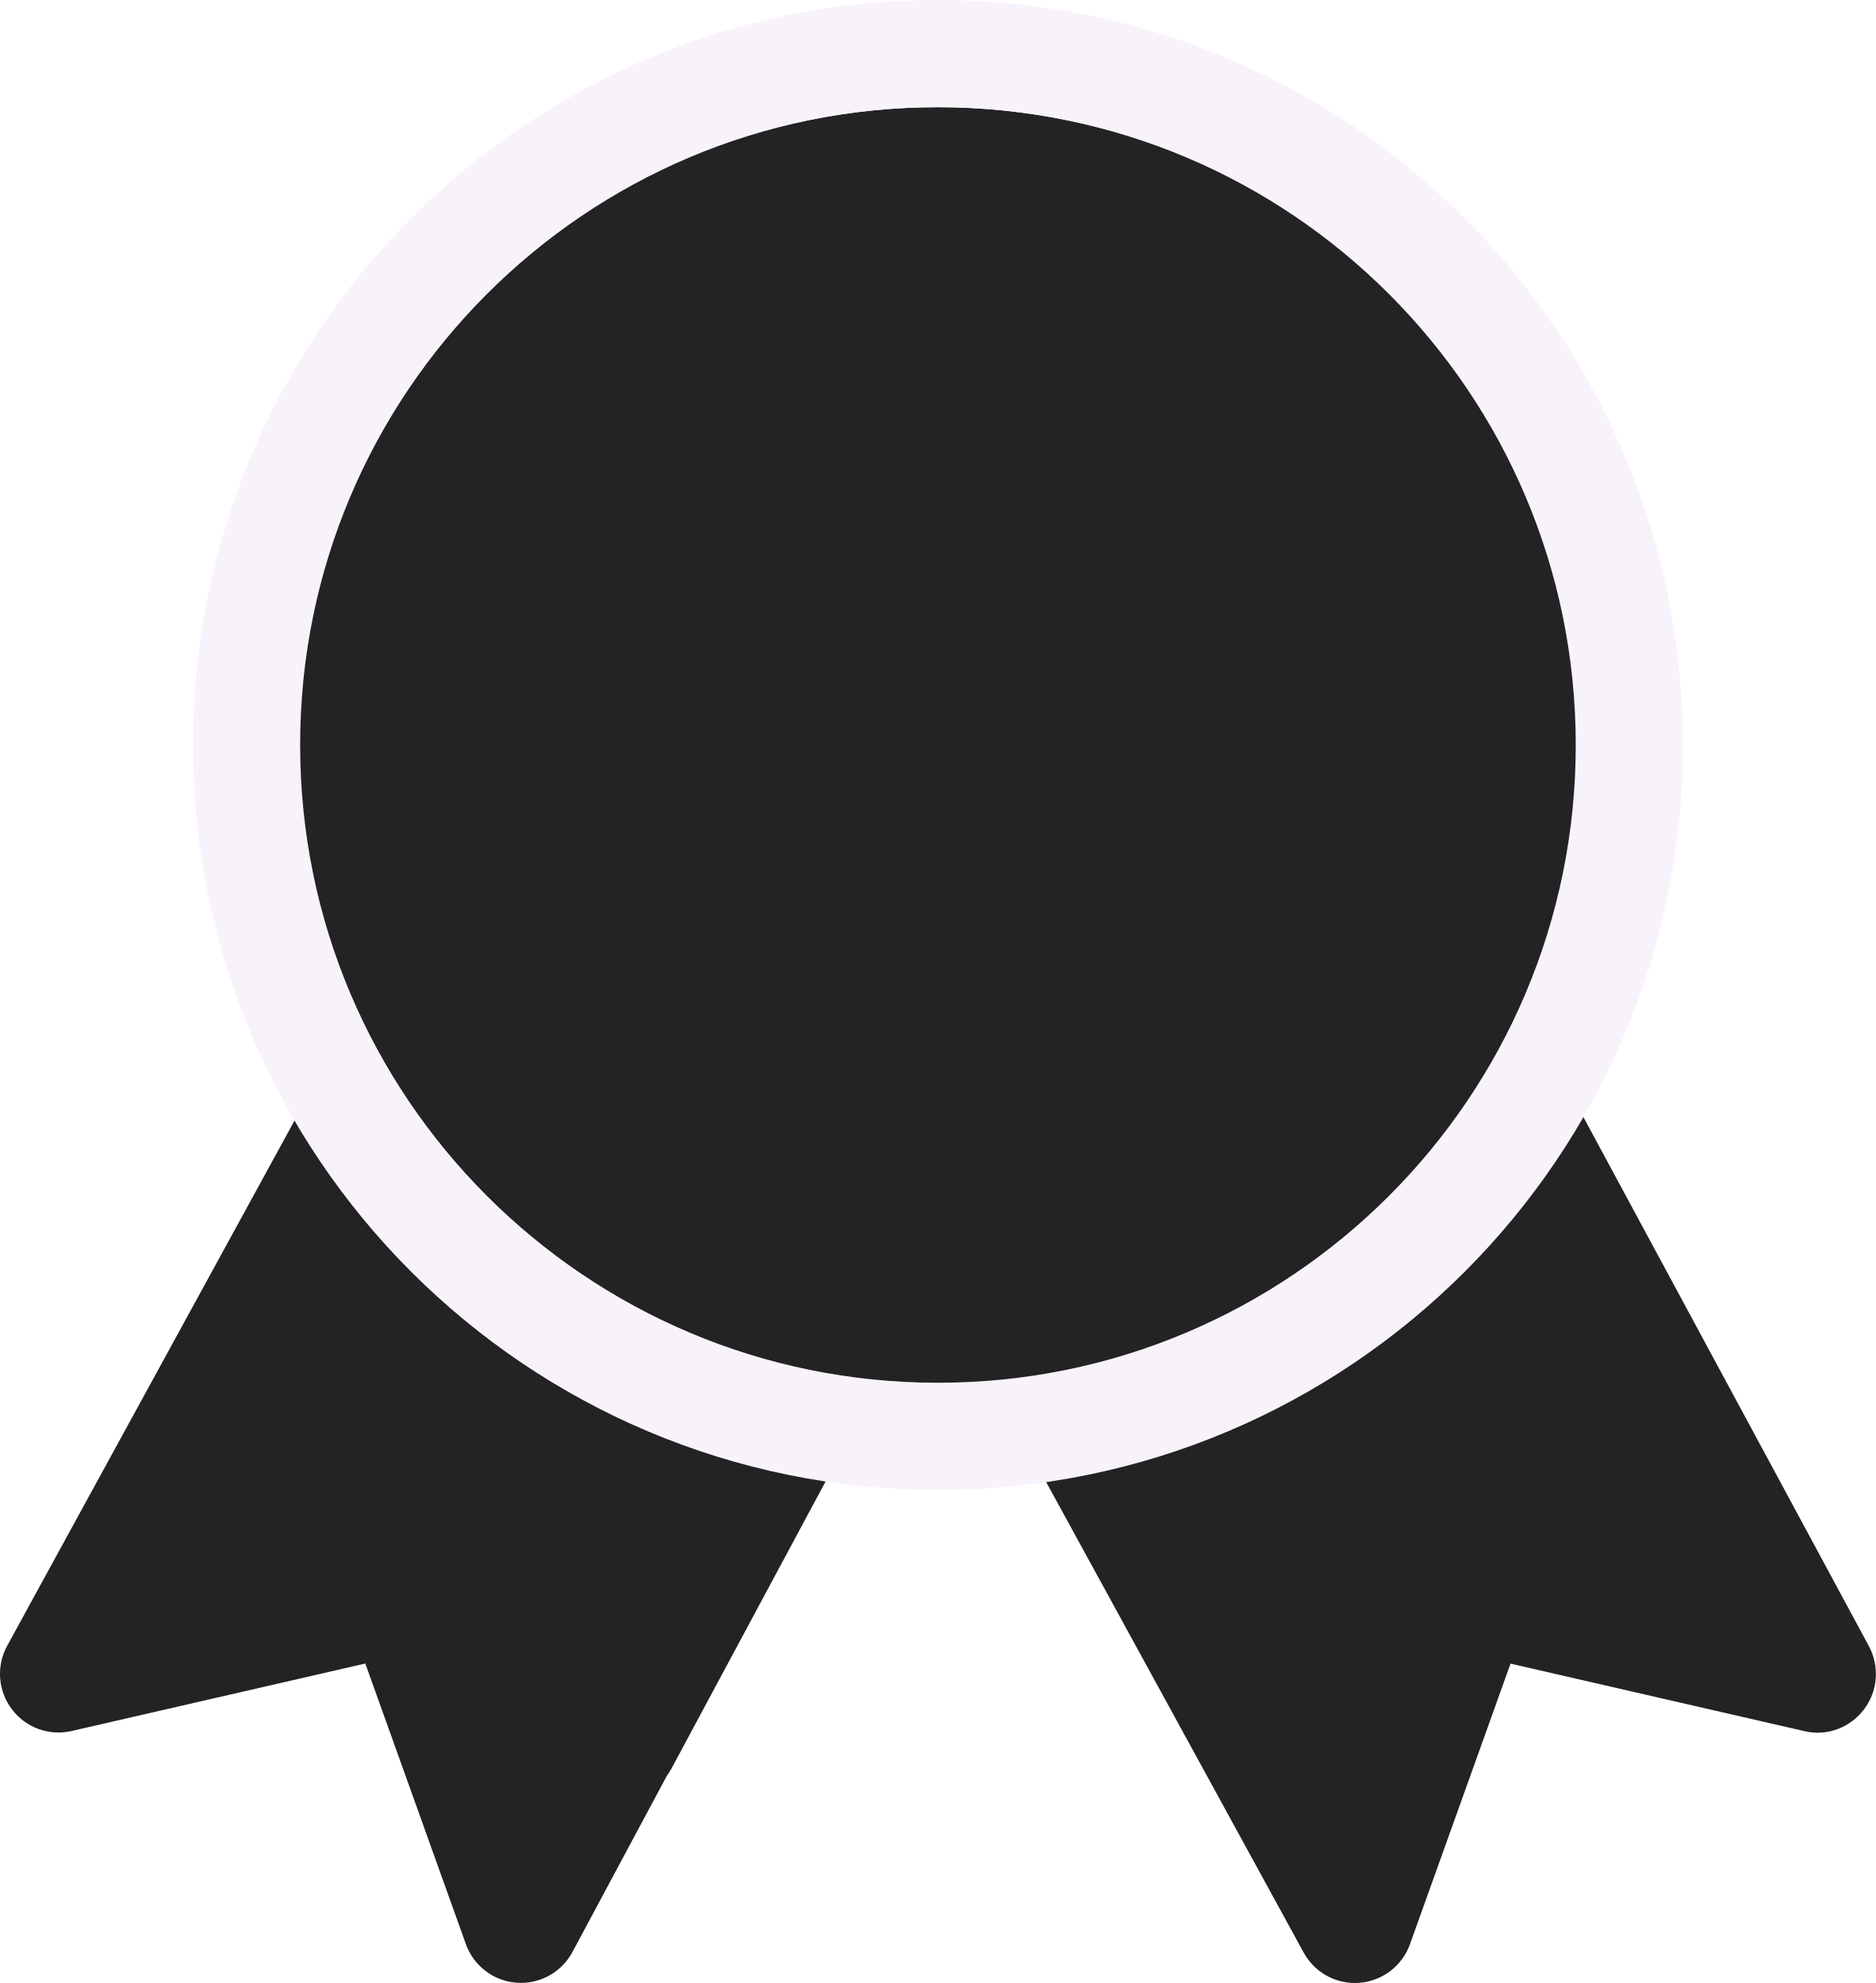
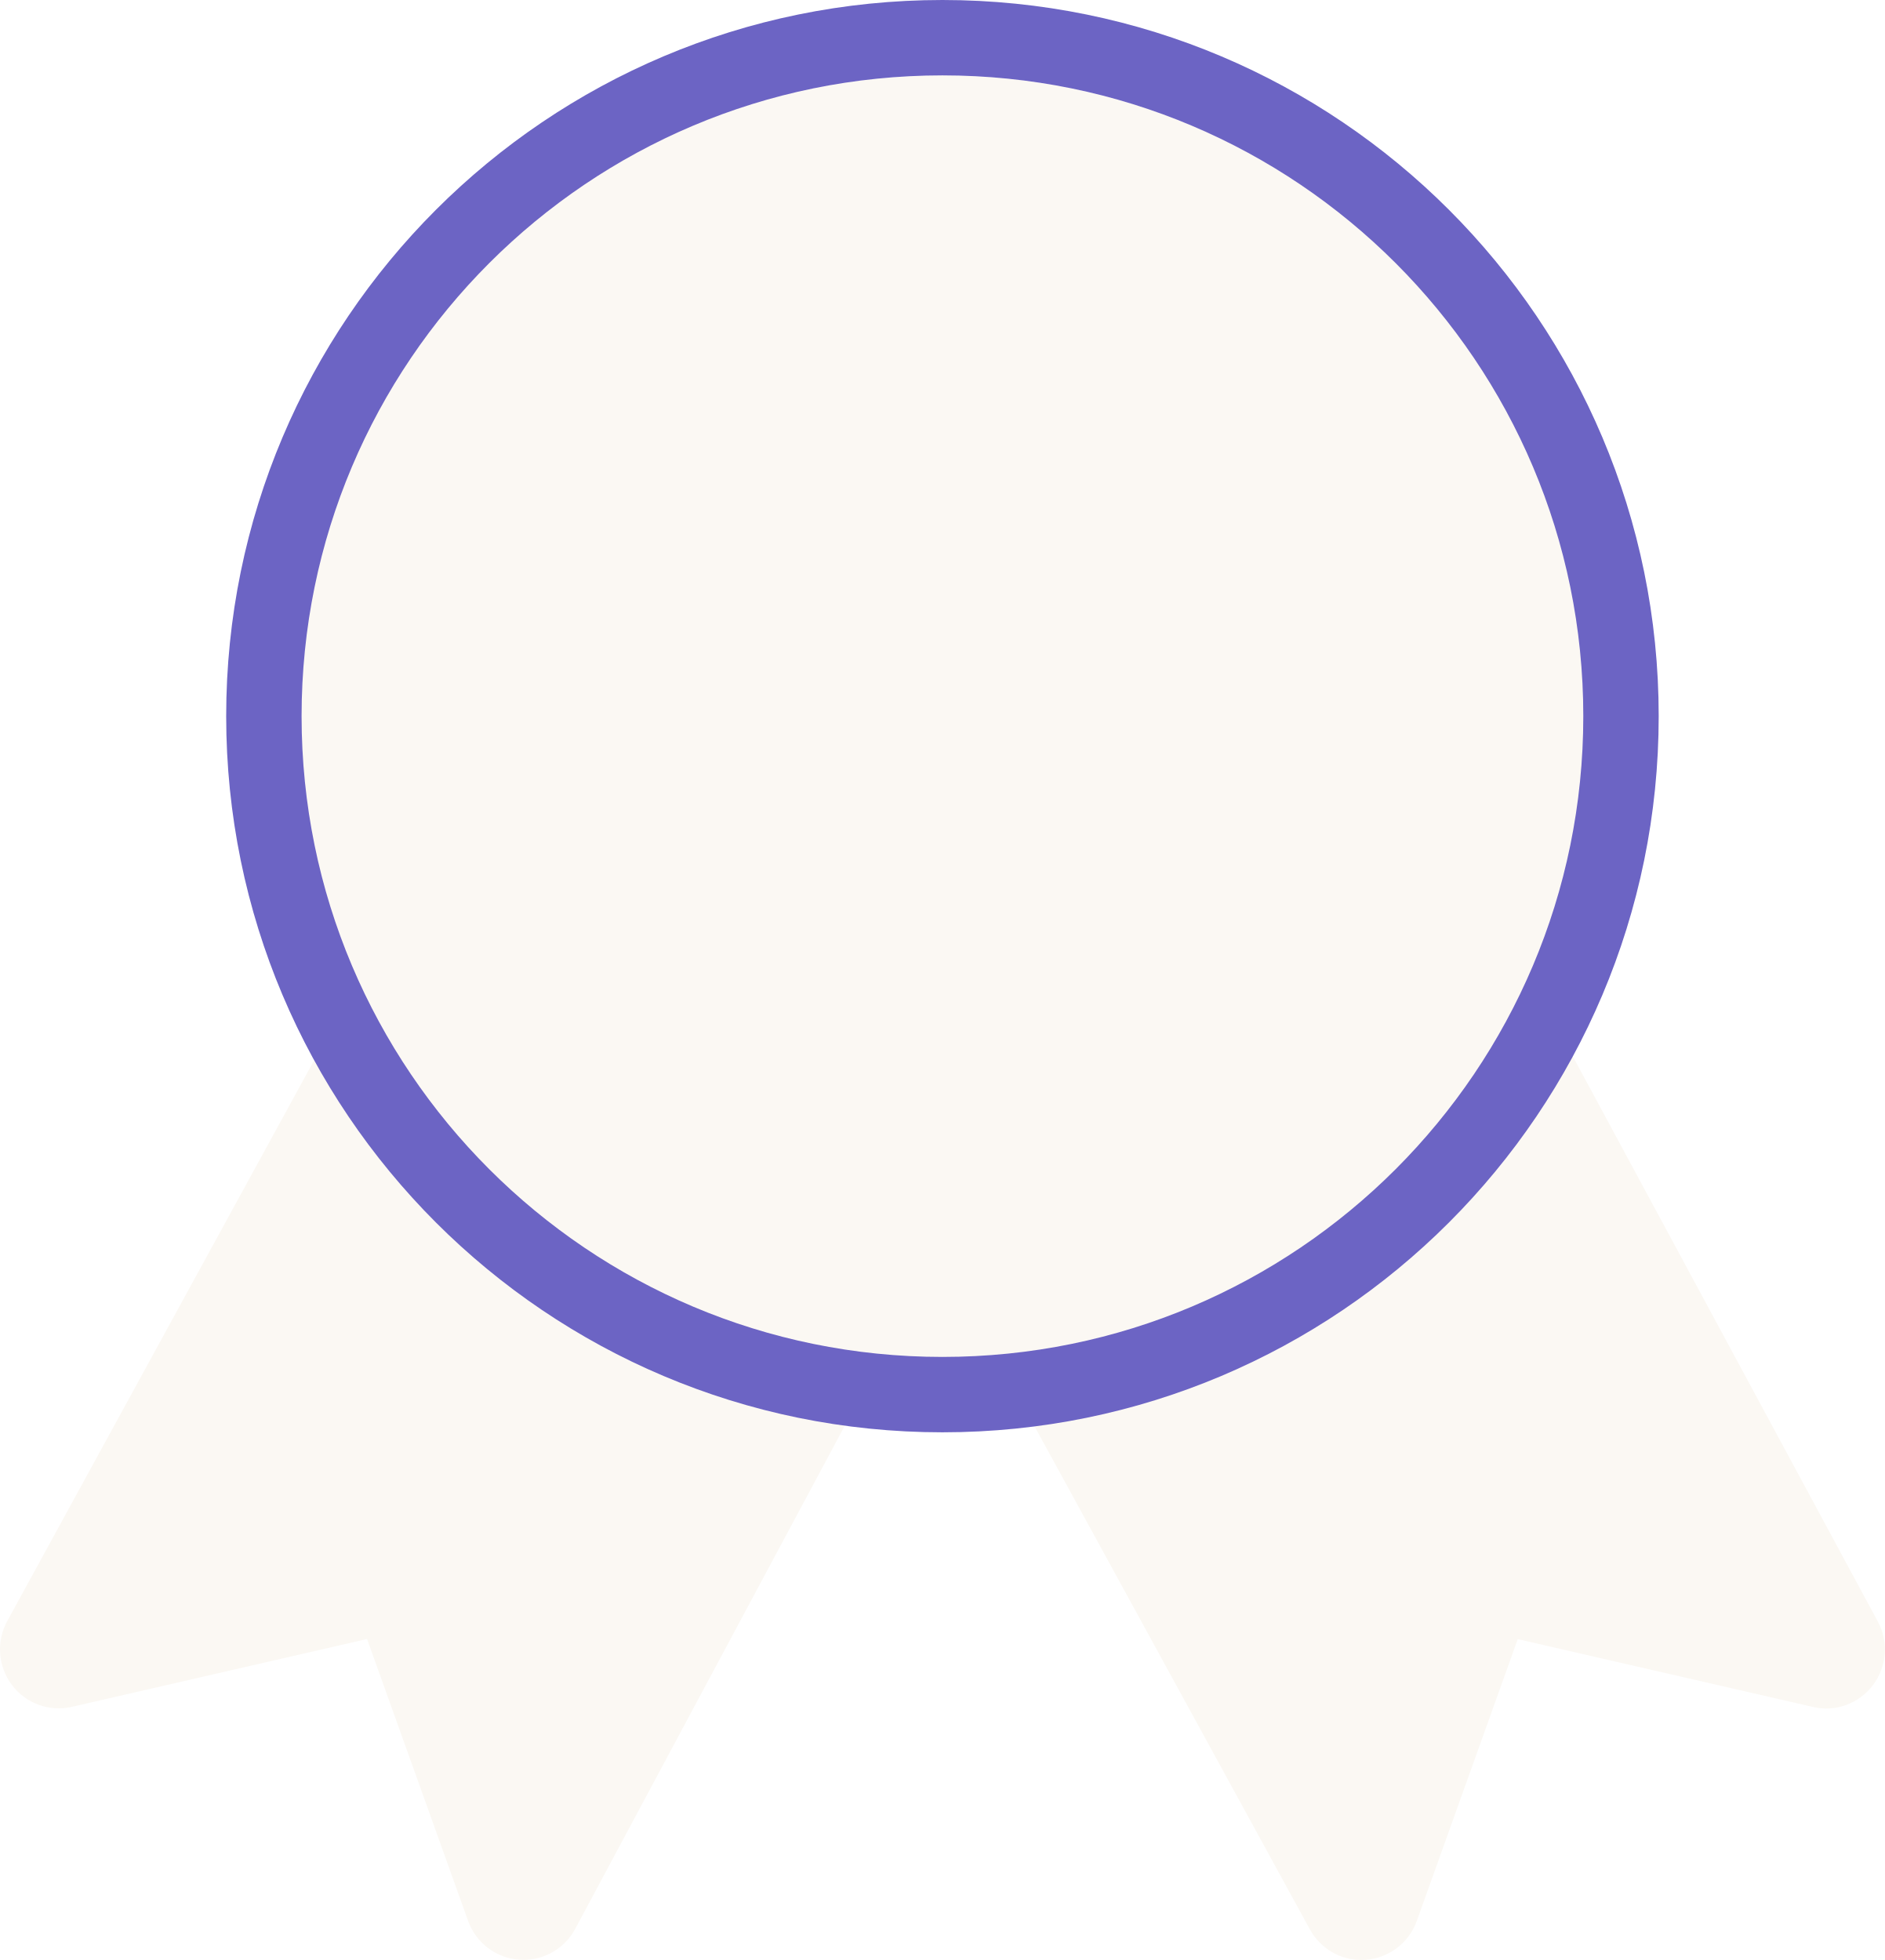
- <svg xmlns="http://www.w3.org/2000/svg" width="35" height="37" viewBox="0 0 35 37" fill="none">
-   <path d="M31.397 28.549L26.414 19.333C26.922 18.179 27.207 16.904 27.207 15.562C27.207 10.392 23.015 6.2 17.844 6.2C12.673 6.2 8.481 10.393 8.481 15.562C8.481 16.937 8.78 18.241 9.311 19.415L4.305 28.545C4.143 28.838 4.171 29.2 4.372 29.468C4.574 29.735 4.916 29.86 5.243 29.784L9.517 28.803L10.98 32.878C11.094 33.195 11.383 33.415 11.718 33.439C11.739 33.441 11.761 33.442 11.781 33.442C12.093 33.442 12.382 33.271 12.531 32.993L16.888 24.878C17.202 24.91 17.522 24.926 17.844 24.926C18.14 24.926 18.432 24.911 18.721 24.884L23.172 33.001C23.323 33.276 23.61 33.444 23.919 33.444C23.941 33.444 23.963 33.443 23.985 33.441C24.319 33.414 24.607 33.195 24.72 32.88L26.183 28.805L30.458 29.785C30.786 29.864 31.124 29.737 31.326 29.471C31.529 29.205 31.556 28.845 31.398 28.551L31.397 28.549ZM11.937 30.502L13.3 26.5C13.154 26.094 11.238 20.101 10.818 20.2L6.713 27.7L10.316 21.127C11.502 22.731 8.862 26.386 10.818 26.974L11.937 30.502ZM17.843 14.95C17.843 10.731 13.281 14.95 17.5 14.95C21.719 14.95 17.839 10.978 17.839 15.197C17.839 19.417 21.72 14.95 17.5 14.95C13.281 14.95 17.843 19.169 17.843 14.95ZM29.003 26.974C28.581 26.875 20.447 23.645 20.3 24.05L23.756 30.522L28 24.926C30.007 24.338 19.799 26.527 21 24.878L29.003 27.702V26.974Z" fill="#232323" />
-   <path d="M34.868 30.712L28.479 18.872C29.131 17.39 29.495 15.752 29.495 14.028C29.495 7.385 24.122 2 17.493 2C10.862 2 5.489 7.386 5.489 14.028C5.489 15.793 5.872 17.468 6.552 18.977L0.135 30.706C-0.073 31.084 -0.038 31.549 0.221 31.892C0.48 32.236 0.917 32.396 1.337 32.298L6.816 31.039L8.692 36.274C8.838 36.681 9.209 36.963 9.638 36.995C9.666 36.997 9.693 36.998 9.719 36.998C10.119 36.998 10.49 36.778 10.681 36.421L16.267 25.995C16.669 26.037 17.079 26.058 17.493 26.058C17.871 26.058 18.246 26.038 18.616 26.003L24.323 36.431C24.516 36.785 24.884 37 25.28 37C25.308 37 25.337 36.999 25.365 36.997C25.793 36.962 26.162 36.681 26.307 36.276L28.183 31.041L33.664 32.3C34.084 32.402 34.517 32.238 34.777 31.896C35.037 31.555 35.072 31.092 34.869 30.714L34.868 30.712ZM9.919 33.22L8.546 29.386C8.358 28.864 8.692 9.686 7.274 28.689L8.692 32.298L7.979 21.091C9.499 23.151 6.184 31.542 8.692 32.298L9.919 33.22ZM18.9 13.925C18.9 8.504 12.084 15.328 17.493 15.328C22.901 15.328 16.267 8.607 16.267 14.028C16.267 19.449 22.902 12.873 17.493 12.873C12.083 12.873 18.9 19.345 18.9 13.925ZM27.65 20.589C27.108 20.461 20.838 24.978 20.65 25.499L25.072 33.246L30.45 29.006C33.023 28.25 25.658 23.22 27.198 21.101L30.45 29.006L27.65 20.589Z" fill="#232323" />
-   <circle cx="17.5" cy="13.9" r="12.9" stroke="#F8F3FB" stroke-width="2" />
+ <svg xmlns="http://www.w3.org/2000/svg" width="50" height="52" viewBox="0 0 50 52" fill="none">
+   <path d="M49.811 43.017L40.684 26.103C41.615 23.985 42.136 21.645 42.136 19.182C42.136 9.693 34.46 2 24.989 2C15.518 2 7.841 9.694 7.841 19.182C7.841 21.705 8.388 24.098 9.36 26.253L0.192 43.009C-0.104 43.548 -0.054 44.212 0.316 44.703C0.685 45.194 1.311 45.423 1.91 45.283L9.737 43.484L12.417 50.962C12.626 51.544 13.156 51.947 13.769 51.992C13.808 51.995 13.847 51.997 13.885 51.997C14.455 51.997 14.986 51.683 15.259 51.173L23.238 36.279C23.813 36.338 24.398 36.368 24.989 36.368C25.531 36.368 26.066 36.34 26.594 36.29L34.747 51.187C35.023 51.692 35.548 52 36.114 52C36.155 52 36.196 51.998 36.236 51.995C36.847 51.945 37.375 51.544 37.582 50.965L40.261 43.487L48.091 45.286C48.691 45.431 49.311 45.197 49.682 44.709C50.053 44.221 50.103 43.56 49.813 43.02L49.811 43.017ZM14.17 46.6L12.208 41.122C11.94 40.377 12.417 12.979 10.391 40.127L12.417 45.283L11.398 29.273C13.571 32.216 8.834 44.203 12.417 45.283L14.17 46.6ZM27 19.035C27 11.291 17.263 21.04 24.989 21.04C32.716 21.04 23.238 11.438 23.238 19.182C23.238 26.927 32.718 17.532 24.989 17.532C17.261 17.532 27 26.778 27 19.035ZM39.5 28.555C38.726 28.372 29.768 34.826 29.5 35.57L35.816 46.638L43.5 40.58C47.176 39.5 36.654 32.314 38.855 29.287L43.5 40.58L39.5 28.555Z" fill="#FBF8F3" />
+   <circle cx="25" cy="19" r="18" stroke="#6C64C4" stroke-width="2" />
</svg>
